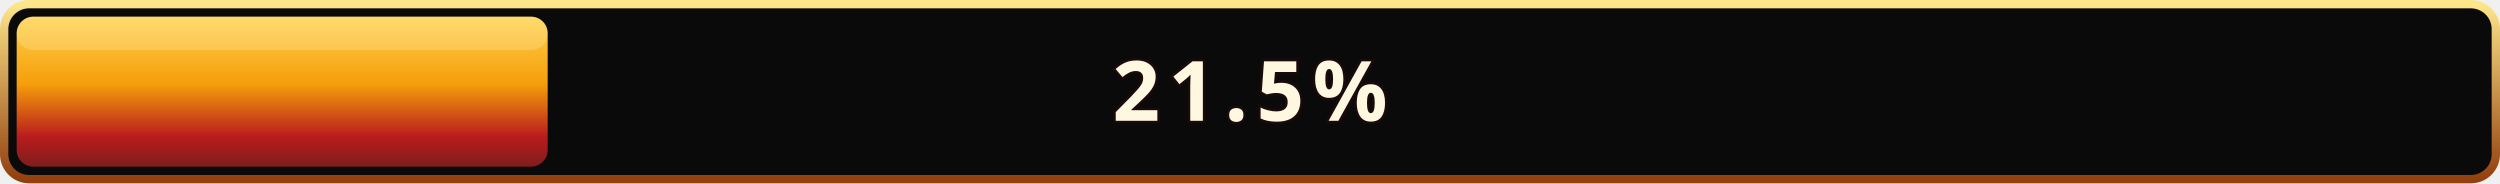
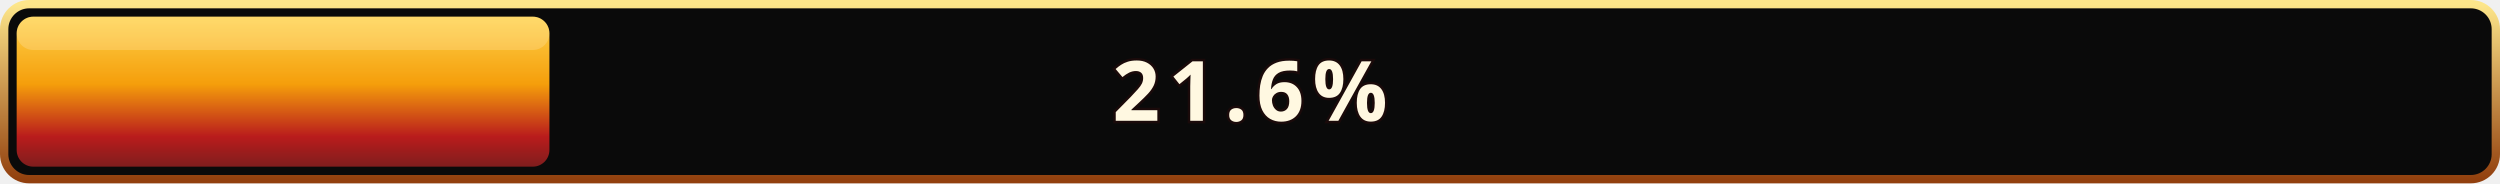
- <svg xmlns="http://www.w3.org/2000/svg" width="600" height="44" viewBox="0 0 600 44" role="img" aria-label="Progress 21.5%">
+ <svg xmlns="http://www.w3.org/2000/svg" width="600" height="44" viewBox="0 0 600 44" role="img" aria-label="Progress 21.6%">
  <defs>
    <linearGradient id="fillGrad" x1="0" y1="0" x2="0" y2="1">
      <stop offset="0%" stop-color="#ffd24a" />
      <stop offset="45%" stop-color="#f59e0b" />
      <stop offset="80%" stop-color="#b91c1c" />
      <stop offset="100%" stop-color="#7f1d1d" />
    </linearGradient>
    <linearGradient id="borderGrad" x1="0" y1="0" x2="0" y2="1">
      <stop offset="0%" stop-color="#fde68a" />
      <stop offset="100%" stop-color="#92400e" />
    </linearGradient>
  </defs>
  <rect x="1" y="1" width="598" height="42" rx="6" ry="6" fill="#0a0a0a" stroke="url(#borderGrad)" stroke-width="2" />
-   <rect x="4" y="4" width="127.44" height="36" rx="4" ry="4" fill="url(#fillGrad)" />
-   <rect x="4" y="4" width="127.44" height="8" rx="4" ry="4" fill="#ffffff" opacity="0.18" />
+   <rect x="4" y="4" width="127.86" height="36" rx="4" ry="4" fill="url(#fillGrad)" />
+   <rect x="4" y="4" width="127.86" height="8" rx="4" ry="4" fill="#ffffff" opacity="0.18" />
  <text x="300" y="29" font-family="Impact, 'Arial Black', sans-serif" font-size="20" font-weight="900" text-anchor="middle" fill="#fff8e1" stroke="#1a0a0a" stroke-width="1.2" paint-order="stroke fill" letter-spacing="2">
-     21.5%
+     21.6%
  </text>
</svg>
